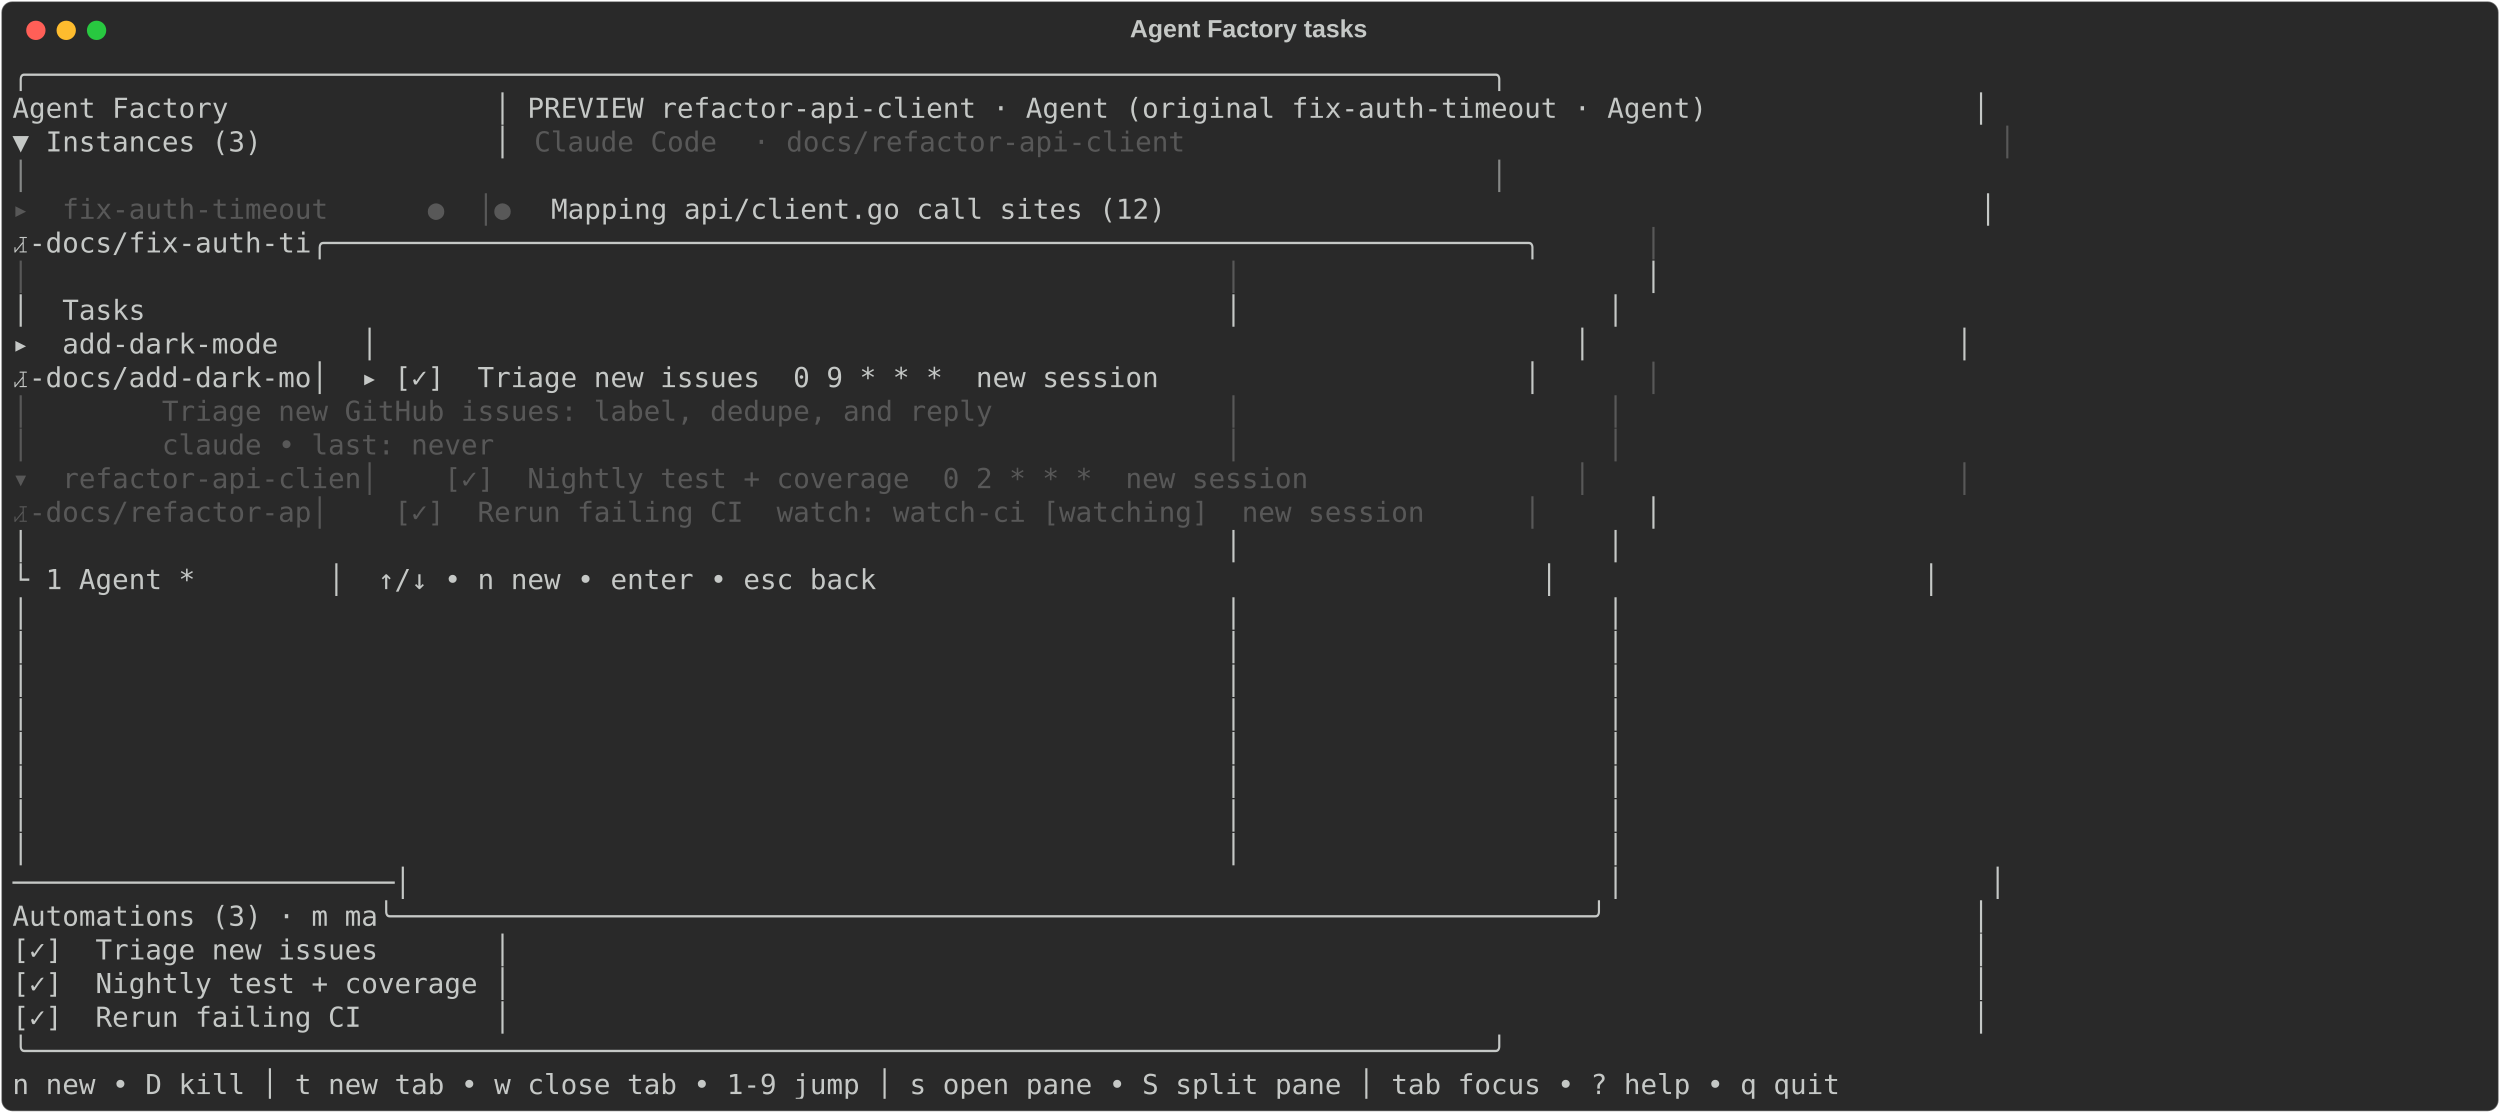
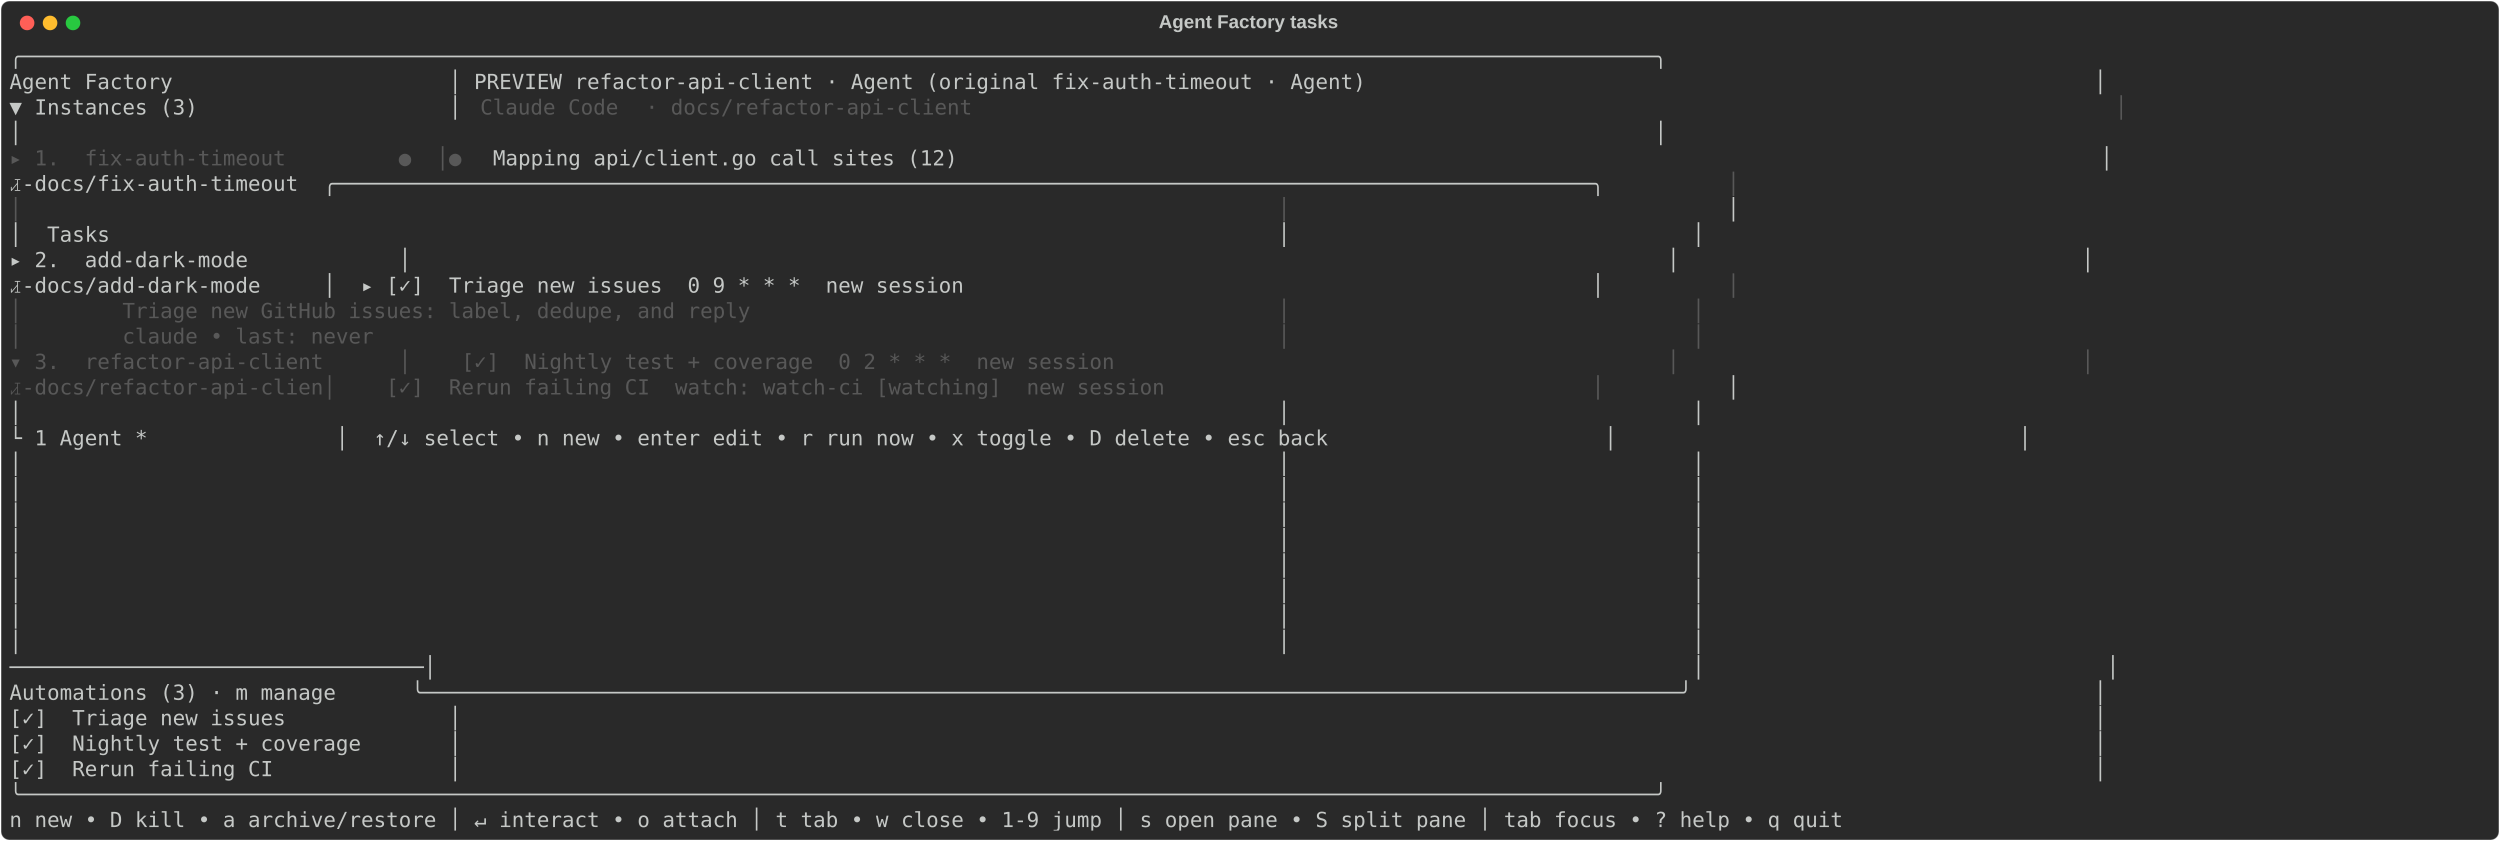
- <svg xmlns="http://www.w3.org/2000/svg" class="rich-terminal" viewBox="0 0 1812 806.4" role="img" aria-labelledby="title">
+ <svg xmlns="http://www.w3.org/2000/svg" class="rich-terminal" viewBox="0 0 2397 806.4" role="img" aria-labelledby="title">
  <style>

        
-     .terminal-3687865793-matrix {
+     .terminal-96356913-matrix {
        font-family: "JetBrains Mono", "SFMono-Regular", Consolas, monospace;
        font-size: 20px;
        line-height: 24.4px;
        font-variant-east-asian: full-width;
    }

-     .terminal-3687865793-title {
+     .terminal-96356913-title {
        font-size: 18px;
        font-weight: bold;
        font-family: Arial, sans-serif;
    }

-     .terminal-3687865793-r1 { fill: #c5c8c6 }
- .terminal-3687865793-r2 { fill: #585858 }
- .terminal-3687865793-r3 { fill: #868887 }
+     .terminal-96356913-r1 { fill: #c5c8c6 }
+ .terminal-96356913-r2 { fill: #585858 }
    </style>
  <defs>
-     <clipPath id="terminal-3687865793-clip-terminal">
-       <rect x="0" y="0" width="1792.4" height="755.4" />
-     </clipPath>
-     <clipPath id="terminal-3687865793-line-0">
-       <rect x="0" y="1.5" width="1793.4" height="24.65" />
-     </clipPath>
-     <clipPath id="terminal-3687865793-line-1">
-       <rect x="0" y="25.9" width="1793.4" height="24.65" />
-     </clipPath>
-     <clipPath id="terminal-3687865793-line-2">
-       <rect x="0" y="50.3" width="1793.4" height="24.65" />
-     </clipPath>
-     <clipPath id="terminal-3687865793-line-3">
-       <rect x="0" y="74.7" width="1793.4" height="24.65" />
-     </clipPath>
-     <clipPath id="terminal-3687865793-line-4">
-       <rect x="0" y="99.1" width="1793.4" height="24.65" />
-     </clipPath>
-     <clipPath id="terminal-3687865793-line-5">
-       <rect x="0" y="123.5" width="1793.4" height="24.65" />
-     </clipPath>
-     <clipPath id="terminal-3687865793-line-6">
-       <rect x="0" y="147.9" width="1793.4" height="24.65" />
-     </clipPath>
-     <clipPath id="terminal-3687865793-line-7">
-       <rect x="0" y="172.3" width="1793.4" height="24.65" />
-     </clipPath>
-     <clipPath id="terminal-3687865793-line-8">
-       <rect x="0" y="196.7" width="1793.4" height="24.65" />
-     </clipPath>
-     <clipPath id="terminal-3687865793-line-9">
-       <rect x="0" y="221.1" width="1793.4" height="24.65" />
-     </clipPath>
-     <clipPath id="terminal-3687865793-line-10">
-       <rect x="0" y="245.5" width="1793.4" height="24.65" />
-     </clipPath>
-     <clipPath id="terminal-3687865793-line-11">
-       <rect x="0" y="269.9" width="1793.4" height="24.65" />
-     </clipPath>
-     <clipPath id="terminal-3687865793-line-12">
-       <rect x="0" y="294.3" width="1793.4" height="24.65" />
-     </clipPath>
-     <clipPath id="terminal-3687865793-line-13">
-       <rect x="0" y="318.7" width="1793.4" height="24.65" />
-     </clipPath>
-     <clipPath id="terminal-3687865793-line-14">
-       <rect x="0" y="343.1" width="1793.4" height="24.65" />
-     </clipPath>
-     <clipPath id="terminal-3687865793-line-15">
-       <rect x="0" y="367.5" width="1793.4" height="24.65" />
-     </clipPath>
-     <clipPath id="terminal-3687865793-line-16">
-       <rect x="0" y="391.9" width="1793.4" height="24.65" />
-     </clipPath>
-     <clipPath id="terminal-3687865793-line-17">
-       <rect x="0" y="416.3" width="1793.4" height="24.65" />
-     </clipPath>
-     <clipPath id="terminal-3687865793-line-18">
-       <rect x="0" y="440.7" width="1793.4" height="24.65" />
-     </clipPath>
-     <clipPath id="terminal-3687865793-line-19">
-       <rect x="0" y="465.1" width="1793.4" height="24.65" />
-     </clipPath>
-     <clipPath id="terminal-3687865793-line-20">
-       <rect x="0" y="489.5" width="1793.4" height="24.65" />
-     </clipPath>
-     <clipPath id="terminal-3687865793-line-21">
-       <rect x="0" y="513.9" width="1793.4" height="24.65" />
-     </clipPath>
-     <clipPath id="terminal-3687865793-line-22">
-       <rect x="0" y="538.3" width="1793.4" height="24.65" />
-     </clipPath>
-     <clipPath id="terminal-3687865793-line-23">
-       <rect x="0" y="562.7" width="1793.4" height="24.65" />
-     </clipPath>
-     <clipPath id="terminal-3687865793-line-24">
-       <rect x="0" y="587.1" width="1793.4" height="24.65" />
-     </clipPath>
-     <clipPath id="terminal-3687865793-line-25">
-       <rect x="0" y="611.5" width="1793.4" height="24.65" />
-     </clipPath>
-     <clipPath id="terminal-3687865793-line-26">
-       <rect x="0" y="635.9" width="1793.4" height="24.65" />
-     </clipPath>
-     <clipPath id="terminal-3687865793-line-27">
-       <rect x="0" y="660.3" width="1793.4" height="24.65" />
-     </clipPath>
-     <clipPath id="terminal-3687865793-line-28">
-       <rect x="0" y="684.7" width="1793.4" height="24.65" />
-     </clipPath>
-     <clipPath id="terminal-3687865793-line-29">
-       <rect x="0" y="709.1" width="1793.4" height="24.65" />
+     <clipPath id="terminal-96356913-clip-terminal">
+       <rect x="0" y="0" width="2378.0" height="755.4" />
+     </clipPath>
+     <clipPath id="terminal-96356913-line-0">
+       <rect x="0" y="1.5" width="2379" height="24.65" />
+     </clipPath>
+     <clipPath id="terminal-96356913-line-1">
+       <rect x="0" y="25.9" width="2379" height="24.65" />
+     </clipPath>
+     <clipPath id="terminal-96356913-line-2">
+       <rect x="0" y="50.3" width="2379" height="24.65" />
+     </clipPath>
+     <clipPath id="terminal-96356913-line-3">
+       <rect x="0" y="74.7" width="2379" height="24.65" />
+     </clipPath>
+     <clipPath id="terminal-96356913-line-4">
+       <rect x="0" y="99.1" width="2379" height="24.65" />
+     </clipPath>
+     <clipPath id="terminal-96356913-line-5">
+       <rect x="0" y="123.5" width="2379" height="24.65" />
+     </clipPath>
+     <clipPath id="terminal-96356913-line-6">
+       <rect x="0" y="147.9" width="2379" height="24.65" />
+     </clipPath>
+     <clipPath id="terminal-96356913-line-7">
+       <rect x="0" y="172.3" width="2379" height="24.65" />
+     </clipPath>
+     <clipPath id="terminal-96356913-line-8">
+       <rect x="0" y="196.7" width="2379" height="24.65" />
+     </clipPath>
+     <clipPath id="terminal-96356913-line-9">
+       <rect x="0" y="221.1" width="2379" height="24.65" />
+     </clipPath>
+     <clipPath id="terminal-96356913-line-10">
+       <rect x="0" y="245.5" width="2379" height="24.65" />
+     </clipPath>
+     <clipPath id="terminal-96356913-line-11">
+       <rect x="0" y="269.9" width="2379" height="24.65" />
+     </clipPath>
+     <clipPath id="terminal-96356913-line-12">
+       <rect x="0" y="294.3" width="2379" height="24.65" />
+     </clipPath>
+     <clipPath id="terminal-96356913-line-13">
+       <rect x="0" y="318.7" width="2379" height="24.65" />
+     </clipPath>
+     <clipPath id="terminal-96356913-line-14">
+       <rect x="0" y="343.1" width="2379" height="24.65" />
+     </clipPath>
+     <clipPath id="terminal-96356913-line-15">
+       <rect x="0" y="367.5" width="2379" height="24.65" />
+     </clipPath>
+     <clipPath id="terminal-96356913-line-16">
+       <rect x="0" y="391.9" width="2379" height="24.65" />
+     </clipPath>
+     <clipPath id="terminal-96356913-line-17">
+       <rect x="0" y="416.3" width="2379" height="24.65" />
+     </clipPath>
+     <clipPath id="terminal-96356913-line-18">
+       <rect x="0" y="440.7" width="2379" height="24.65" />
+     </clipPath>
+     <clipPath id="terminal-96356913-line-19">
+       <rect x="0" y="465.1" width="2379" height="24.65" />
+     </clipPath>
+     <clipPath id="terminal-96356913-line-20">
+       <rect x="0" y="489.5" width="2379" height="24.65" />
+     </clipPath>
+     <clipPath id="terminal-96356913-line-21">
+       <rect x="0" y="513.9" width="2379" height="24.65" />
+     </clipPath>
+     <clipPath id="terminal-96356913-line-22">
+       <rect x="0" y="538.3" width="2379" height="24.65" />
+     </clipPath>
+     <clipPath id="terminal-96356913-line-23">
+       <rect x="0" y="562.7" width="2379" height="24.65" />
+     </clipPath>
+     <clipPath id="terminal-96356913-line-24">
+       <rect x="0" y="587.1" width="2379" height="24.65" />
+     </clipPath>
+     <clipPath id="terminal-96356913-line-25">
+       <rect x="0" y="611.5" width="2379" height="24.65" />
+     </clipPath>
+     <clipPath id="terminal-96356913-line-26">
+       <rect x="0" y="635.9" width="2379" height="24.65" />
+     </clipPath>
+     <clipPath id="terminal-96356913-line-27">
+       <rect x="0" y="660.3" width="2379" height="24.65" />
+     </clipPath>
+     <clipPath id="terminal-96356913-line-28">
+       <rect x="0" y="684.7" width="2379" height="24.65" />
+     </clipPath>
+     <clipPath id="terminal-96356913-line-29">
+       <rect x="0" y="709.1" width="2379" height="24.65" />
    </clipPath>
  </defs>
-   <rect fill="#292929" stroke="rgba(255,255,255,0.35)" stroke-width="1" x="1" y="1" width="1810" height="804.4" rx="8" />
-   <text class="terminal-3687865793-title" fill="#c5c8c6" text-anchor="middle" x="905" y="27">Agent Factory tasks</text>
+   <rect fill="#292929" stroke="rgba(255,255,255,0.35)" stroke-width="1" x="1" y="1" width="2395" height="804.4" rx="8" />
+   <text class="terminal-96356913-title" fill="#c5c8c6" text-anchor="middle" x="1197" y="27">Agent Factory tasks</text>
  <g transform="translate(26,22)">
    <circle cx="0" cy="0" r="7" fill="#ff5f57" />
    <circle cx="22" cy="0" r="7" fill="#febc2e" />
    <circle cx="44" cy="0" r="7" fill="#28c840" />
  </g>
-   <g transform="translate(9, 41)" clip-path="url(#terminal-3687865793-clip-terminal)">
-     <g class="terminal-3687865793-matrix">
-       <text class="terminal-3687865793-r1" x="0" y="20" textLength="1464" clip-path="url(#terminal-3687865793-line-0)">                              ╭────────────────────────────────────────────────────────────────────────────────────────╮</text>
-       <text class="terminal-3687865793-r1" x="1793.4" y="20" textLength="12.2" clip-path="url(#terminal-3687865793-line-0)">
- </text>
-       <text class="terminal-3687865793-r1" x="0" y="44.4" textLength="1464" clip-path="url(#terminal-3687865793-line-1)"> Agent Factory                │ PREVIEW refactor-api-client · Agent (original fix-auth-timeout · Agent)                │</text>
-       <text class="terminal-3687865793-r1" x="1793.4" y="44.4" textLength="12.2" clip-path="url(#terminal-3687865793-line-1)">
- </text>
-       <text class="terminal-3687865793-r1" x="0" y="68.8" textLength="378.2" clip-path="url(#terminal-3687865793-line-2)"> ▼ Instances (3)              │</text>
-       <text class="terminal-3687865793-r2" x="378.2" y="68.8" textLength="146.4" clip-path="url(#terminal-3687865793-line-2)"> Claude Code</text>
-       <text class="terminal-3687865793-r2" x="536.8" y="68.8" textLength="927.2" clip-path="url(#terminal-3687865793-line-2)">· docs/refactor-api-client                                                 │</text>
-       <text class="terminal-3687865793-r1" x="1793.4" y="68.8" textLength="12.2" clip-path="url(#terminal-3687865793-line-2)">
- </text>
-       <text class="terminal-3687865793-r3" x="0" y="93.2" textLength="1464" clip-path="url(#terminal-3687865793-line-3)">                              │                                                                                        │</text>
-       <text class="terminal-3687865793-r1" x="1793.4" y="93.2" textLength="12.2" clip-path="url(#terminal-3687865793-line-3)">
- </text>
-       <text class="terminal-3687865793-r2" x="0" y="117.6" textLength="390.4" clip-path="url(#terminal-3687865793-line-4)">  ▸  fix-auth-timeout      ●  │●</text>
-       <text class="terminal-3687865793-r1" x="390.4" y="117.6" textLength="1073.6" clip-path="url(#terminal-3687865793-line-4)"> Mapping api/client.go call sites (12)                                                 │</text>
-       <text class="terminal-3687865793-r1" x="1793.4" y="117.6" textLength="12.2" clip-path="url(#terminal-3687865793-line-4)">
- </text>
-       <text class="terminal-3687865793-r1" x="0" y="142" textLength="1183.4" clip-path="url(#terminal-3687865793-line-5)">     Ꮧ-docs/fix-auth-ti╭────────────────────────────────────────────────────────────────────────╮</text>
-       <text class="terminal-3687865793-r2" x="1183.4" y="142" textLength="280.6" clip-path="url(#terminal-3687865793-line-5)">                      │</text>
-       <text class="terminal-3687865793-r1" x="1793.4" y="142" textLength="12.2" clip-path="url(#terminal-3687865793-line-5)">
- </text>
-       <text class="terminal-3687865793-r2" x="0" y="166.4" textLength="1183.4" clip-path="url(#terminal-3687865793-line-6)">                       │                                                                        │</text>
-       <text class="terminal-3687865793-r1" x="1183.4" y="166.4" textLength="280.6" clip-path="url(#terminal-3687865793-line-6)">                      │</text>
-       <text class="terminal-3687865793-r1" x="1793.4" y="166.4" textLength="12.2" clip-path="url(#terminal-3687865793-line-6)">
- </text>
-       <text class="terminal-3687865793-r1" x="0" y="190.8" textLength="1464" clip-path="url(#terminal-3687865793-line-7)">                       │  Tasks                                                                 │                      │</text>
-       <text class="terminal-3687865793-r1" x="1793.4" y="190.8" textLength="12.2" clip-path="url(#terminal-3687865793-line-7)">
- </text>
-       <text class="terminal-3687865793-r1" x="0" y="215.2" textLength="1464" clip-path="url(#terminal-3687865793-line-8)">  ▸  add-dark-mode     │                                                                        │                      │</text>
-       <text class="terminal-3687865793-r1" x="1793.4" y="215.2" textLength="12.2" clip-path="url(#terminal-3687865793-line-8)">
- </text>
-       <text class="terminal-3687865793-r1" x="0" y="239.6" textLength="1183.4" clip-path="url(#terminal-3687865793-line-9)">     Ꮧ-docs/add-dark-mo│  ▸ [✓]  Triage new issues  0 9 * * *  new session                      │</text>
-       <text class="terminal-3687865793-r2" x="1183.4" y="239.6" textLength="280.6" clip-path="url(#terminal-3687865793-line-9)">                      │</text>
-       <text class="terminal-3687865793-r1" x="1793.4" y="239.6" textLength="12.2" clip-path="url(#terminal-3687865793-line-9)">
- </text>
-       <text class="terminal-3687865793-r2" x="0" y="264" textLength="1464" clip-path="url(#terminal-3687865793-line-10)">                       │        Triage new GitHub issues: label, dedupe, and reply              │                      │</text>
-       <text class="terminal-3687865793-r1" x="1793.4" y="264" textLength="12.2" clip-path="url(#terminal-3687865793-line-10)">
- </text>
-       <text class="terminal-3687865793-r2" x="0" y="288.4" textLength="1464" clip-path="url(#terminal-3687865793-line-11)">                       │        claude • last: never                                            │                      │</text>
-       <text class="terminal-3687865793-r1" x="1793.4" y="288.4" textLength="12.2" clip-path="url(#terminal-3687865793-line-11)">
- </text>
-       <text class="terminal-3687865793-r2" x="0" y="312.8" textLength="1464" clip-path="url(#terminal-3687865793-line-12)">  ▾  refactor-api-clien│    [✓]  Nightly test + coverage  0 2 * * *  new session                │                      │</text>
-       <text class="terminal-3687865793-r1" x="1793.4" y="312.8" textLength="12.2" clip-path="url(#terminal-3687865793-line-12)">
- </text>
-       <text class="terminal-3687865793-r2" x="0" y="337.2" textLength="1183.4" clip-path="url(#terminal-3687865793-line-13)">     Ꮧ-docs/refactor-ap│    [✓]  Rerun failing CI  watch: watch-ci [watching]  new session      │</text>
-       <text class="terminal-3687865793-r1" x="1183.4" y="337.2" textLength="280.6" clip-path="url(#terminal-3687865793-line-13)">                      │</text>
-       <text class="terminal-3687865793-r1" x="1793.4" y="337.2" textLength="12.2" clip-path="url(#terminal-3687865793-line-13)">
- </text>
-       <text class="terminal-3687865793-r1" x="0" y="361.6" textLength="1464" clip-path="url(#terminal-3687865793-line-14)">                       │                                                                        │                      │</text>
-       <text class="terminal-3687865793-r1" x="1793.4" y="361.6" textLength="12.2" clip-path="url(#terminal-3687865793-line-14)">
- </text>
-       <text class="terminal-3687865793-r1" x="0" y="386" textLength="1464" clip-path="url(#terminal-3687865793-line-15)">    └ 1 Agent *        │  ↑/↓ • n new • enter • esc back                                        │                      │</text>
-       <text class="terminal-3687865793-r1" x="1793.4" y="386" textLength="12.2" clip-path="url(#terminal-3687865793-line-15)">
- </text>
-       <text class="terminal-3687865793-r1" x="0" y="410.4" textLength="1464" clip-path="url(#terminal-3687865793-line-16)">                       │                                                                        │                      │</text>
-       <text class="terminal-3687865793-r1" x="1793.4" y="410.4" textLength="12.2" clip-path="url(#terminal-3687865793-line-16)">
- </text>
-       <text class="terminal-3687865793-r1" x="0" y="434.8" textLength="1464" clip-path="url(#terminal-3687865793-line-17)">                       │                                                                        │                      │</text>
-       <text class="terminal-3687865793-r1" x="1793.4" y="434.8" textLength="12.2" clip-path="url(#terminal-3687865793-line-17)">
- </text>
-       <text class="terminal-3687865793-r1" x="0" y="459.2" textLength="1464" clip-path="url(#terminal-3687865793-line-18)">                       │                                                                        │                      │</text>
-       <text class="terminal-3687865793-r1" x="1793.4" y="459.2" textLength="12.2" clip-path="url(#terminal-3687865793-line-18)">
- </text>
-       <text class="terminal-3687865793-r1" x="0" y="483.6" textLength="1464" clip-path="url(#terminal-3687865793-line-19)">                       │                                                                        │                      │</text>
-       <text class="terminal-3687865793-r1" x="1793.4" y="483.6" textLength="12.2" clip-path="url(#terminal-3687865793-line-19)">
- </text>
-       <text class="terminal-3687865793-r1" x="0" y="508" textLength="1464" clip-path="url(#terminal-3687865793-line-20)">                       │                                                                        │                      │</text>
-       <text class="terminal-3687865793-r1" x="1793.4" y="508" textLength="12.2" clip-path="url(#terminal-3687865793-line-20)">
- </text>
-       <text class="terminal-3687865793-r1" x="0" y="532.4" textLength="1464" clip-path="url(#terminal-3687865793-line-21)">                       │                                                                        │                      │</text>
-       <text class="terminal-3687865793-r1" x="1793.4" y="532.4" textLength="12.2" clip-path="url(#terminal-3687865793-line-21)">
- </text>
-       <text class="terminal-3687865793-r1" x="0" y="556.8" textLength="1464" clip-path="url(#terminal-3687865793-line-22)">                       │                                                                        │                      │</text>
-       <text class="terminal-3687865793-r1" x="1793.4" y="556.8" textLength="12.2" clip-path="url(#terminal-3687865793-line-22)">
- </text>
-       <text class="terminal-3687865793-r1" x="0" y="581.2" textLength="1464" clip-path="url(#terminal-3687865793-line-23)">                       │                                                                        │                      │</text>
-       <text class="terminal-3687865793-r1" x="1793.4" y="581.2" textLength="12.2" clip-path="url(#terminal-3687865793-line-23)">
- </text>
-       <text class="terminal-3687865793-r1" x="0" y="605.6" textLength="1464" clip-path="url(#terminal-3687865793-line-24)">───────────────────────│                                                                        │                      │</text>
-       <text class="terminal-3687865793-r1" x="1793.4" y="605.6" textLength="12.2" clip-path="url(#terminal-3687865793-line-24)">
- </text>
-       <text class="terminal-3687865793-r1" x="0" y="630" textLength="1464" clip-path="url(#terminal-3687865793-line-25)"> Automations (3) · m ma╰────────────────────────────────────────────────────────────────────────╯                      │</text>
-       <text class="terminal-3687865793-r1" x="1793.4" y="630" textLength="12.2" clip-path="url(#terminal-3687865793-line-25)">
- </text>
-       <text class="terminal-3687865793-r1" x="0" y="654.4" textLength="1464" clip-path="url(#terminal-3687865793-line-26)"> [✓]  Triage new issues       │                                                                                        │</text>
-       <text class="terminal-3687865793-r1" x="1793.4" y="654.4" textLength="12.2" clip-path="url(#terminal-3687865793-line-26)">
- </text>
-       <text class="terminal-3687865793-r1" x="0" y="678.8" textLength="1464" clip-path="url(#terminal-3687865793-line-27)"> [✓]  Nightly test + coverage │                                                                                        │</text>
-       <text class="terminal-3687865793-r1" x="1793.4" y="678.8" textLength="12.2" clip-path="url(#terminal-3687865793-line-27)">
- </text>
-       <text class="terminal-3687865793-r1" x="0" y="703.2" textLength="1464" clip-path="url(#terminal-3687865793-line-28)"> [✓]  Rerun failing CI        │                                                                                        │</text>
-       <text class="terminal-3687865793-r1" x="1793.4" y="703.2" textLength="12.2" clip-path="url(#terminal-3687865793-line-28)">
- </text>
-       <text class="terminal-3687865793-r1" x="0" y="727.6" textLength="1464" clip-path="url(#terminal-3687865793-line-29)">                              ╰────────────────────────────────────────────────────────────────────────────────────────╯</text>
-       <text class="terminal-3687865793-r1" x="1793.4" y="727.6" textLength="12.2" clip-path="url(#terminal-3687865793-line-29)">
- </text>
-       <text class="terminal-3687865793-r1" x="0" y="752" textLength="1403" clip-path="url(#terminal-3687865793-line-30)">     n new • D kill │ t new tab • w close tab • 1-9 jump │ s open pane • S split pane │ tab focus • ? help • q quit</text>
-       <text class="terminal-3687865793-r1" x="1793.4" y="752" textLength="12.2" clip-path="url(#terminal-3687865793-line-30)">
+   <g transform="translate(9, 41)" clip-path="url(#terminal-96356913-clip-terminal)">
+     <g class="terminal-96356913-matrix">
+       <text class="terminal-96356913-r1" x="0" y="20" textLength="2049.6" clip-path="url(#terminal-96356913-line-0)">                                    ╭──────────────────────────────────────────────────────────────────────────────────────────────────────────────────────────────────╮</text>
+       <text class="terminal-96356913-r1" x="2379" y="20" textLength="12.2" clip-path="url(#terminal-96356913-line-0)">
+ </text>
+       <text class="terminal-96356913-r1" x="0" y="44.4" textLength="2049.6" clip-path="url(#terminal-96356913-line-1)"> Agent Factory                      │ PREVIEW refactor-api-client · Agent (original fix-auth-timeout · Agent)                                                          │</text>
+       <text class="terminal-96356913-r1" x="2379" y="44.4" textLength="12.2" clip-path="url(#terminal-96356913-line-1)">
+ </text>
+       <text class="terminal-96356913-r1" x="0" y="68.8" textLength="451.4" clip-path="url(#terminal-96356913-line-2)"> ▼ Instances (3)                    │</text>
+       <text class="terminal-96356913-r2" x="451.4" y="68.8" textLength="146.4" clip-path="url(#terminal-96356913-line-2)"> Claude Code</text>
+       <text class="terminal-96356913-r2" x="610" y="68.8" textLength="1439.6" clip-path="url(#terminal-96356913-line-2)">· docs/refactor-api-client                                                                                           │</text>
+       <text class="terminal-96356913-r1" x="2379" y="68.8" textLength="12.2" clip-path="url(#terminal-96356913-line-2)">
+ </text>
+       <text class="terminal-96356913-r1" x="0" y="93.2" textLength="2049.6" clip-path="url(#terminal-96356913-line-3)">                                    │                                                                                                                                  │</text>
+       <text class="terminal-96356913-r1" x="2379" y="93.2" textLength="12.2" clip-path="url(#terminal-96356913-line-3)">
+ </text>
+       <text class="terminal-96356913-r2" x="0" y="117.6" textLength="463.6" clip-path="url(#terminal-96356913-line-4)">  ▸ 1.  fix-auth-timeout         ●  │●</text>
+       <text class="terminal-96356913-r1" x="463.6" y="117.6" textLength="1586" clip-path="url(#terminal-96356913-line-4)"> Mapping api/client.go call sites (12)                                                                                           │</text>
+       <text class="terminal-96356913-r1" x="2379" y="117.6" textLength="12.2" clip-path="url(#terminal-96356913-line-4)">
+ </text>
+       <text class="terminal-96356913-r1" x="0" y="142" textLength="1647" clip-path="url(#terminal-96356913-line-5)">        Ꮧ-docs/fix-auth-timeout  ╭────────────────────────────────────────────────────────────────────────────────────────────────────╮</text>
+       <text class="terminal-96356913-r2" x="1647" y="142" textLength="402.6" clip-path="url(#terminal-96356913-line-5)">                                │</text>
+       <text class="terminal-96356913-r1" x="2379" y="142" textLength="12.2" clip-path="url(#terminal-96356913-line-5)">
+ </text>
+       <text class="terminal-96356913-r2" x="0" y="166.4" textLength="1647" clip-path="url(#terminal-96356913-line-6)">                                 │                                                                                                    │</text>
+       <text class="terminal-96356913-r1" x="1647" y="166.4" textLength="402.6" clip-path="url(#terminal-96356913-line-6)">                                │</text>
+       <text class="terminal-96356913-r1" x="2379" y="166.4" textLength="12.2" clip-path="url(#terminal-96356913-line-6)">
+ </text>
+       <text class="terminal-96356913-r1" x="0" y="190.8" textLength="2049.6" clip-path="url(#terminal-96356913-line-7)">                                 │  Tasks                                                                                             │                                │</text>
+       <text class="terminal-96356913-r1" x="2379" y="190.8" textLength="12.2" clip-path="url(#terminal-96356913-line-7)">
+ </text>
+       <text class="terminal-96356913-r1" x="0" y="215.2" textLength="2049.6" clip-path="url(#terminal-96356913-line-8)">  ▸ 2.  add-dark-mode            │                                                                                                    │                                │</text>
+       <text class="terminal-96356913-r1" x="2379" y="215.2" textLength="12.2" clip-path="url(#terminal-96356913-line-8)">
+ </text>
+       <text class="terminal-96356913-r1" x="0" y="239.6" textLength="1647" clip-path="url(#terminal-96356913-line-9)">        Ꮧ-docs/add-dark-mode     │  ▸ [✓]  Triage new issues  0 9 * * *  new session                                                  │</text>
+       <text class="terminal-96356913-r2" x="1647" y="239.6" textLength="402.6" clip-path="url(#terminal-96356913-line-9)">                                │</text>
+       <text class="terminal-96356913-r1" x="2379" y="239.6" textLength="12.2" clip-path="url(#terminal-96356913-line-9)">
+ </text>
+       <text class="terminal-96356913-r2" x="0" y="264" textLength="2049.6" clip-path="url(#terminal-96356913-line-10)">                                 │        Triage new GitHub issues: label, dedupe, and reply                                          │                                │</text>
+       <text class="terminal-96356913-r1" x="2379" y="264" textLength="12.2" clip-path="url(#terminal-96356913-line-10)">
+ </text>
+       <text class="terminal-96356913-r2" x="0" y="288.4" textLength="2049.6" clip-path="url(#terminal-96356913-line-11)">                                 │        claude • last: never                                                                        │                                │</text>
+       <text class="terminal-96356913-r1" x="2379" y="288.4" textLength="12.2" clip-path="url(#terminal-96356913-line-11)">
+ </text>
+       <text class="terminal-96356913-r2" x="0" y="312.8" textLength="2049.6" clip-path="url(#terminal-96356913-line-12)">  ▾ 3.  refactor-api-client      │    [✓]  Nightly test + coverage  0 2 * * *  new session                                            │                                │</text>
+       <text class="terminal-96356913-r1" x="2379" y="312.8" textLength="12.2" clip-path="url(#terminal-96356913-line-12)">
+ </text>
+       <text class="terminal-96356913-r2" x="0" y="337.2" textLength="1647" clip-path="url(#terminal-96356913-line-13)">        Ꮧ-docs/refactor-api-clien│    [✓]  Rerun failing CI  watch: watch-ci [watching]  new session                                  │</text>
+       <text class="terminal-96356913-r1" x="1647" y="337.2" textLength="402.6" clip-path="url(#terminal-96356913-line-13)">                                │</text>
+       <text class="terminal-96356913-r1" x="2379" y="337.2" textLength="12.2" clip-path="url(#terminal-96356913-line-13)">
+ </text>
+       <text class="terminal-96356913-r1" x="0" y="361.6" textLength="2049.6" clip-path="url(#terminal-96356913-line-14)">                                 │                                                                                                    │                                │</text>
+       <text class="terminal-96356913-r1" x="2379" y="361.6" textLength="12.2" clip-path="url(#terminal-96356913-line-14)">
+ </text>
+       <text class="terminal-96356913-r1" x="0" y="386" textLength="2049.6" clip-path="url(#terminal-96356913-line-15)">       └ 1 Agent *               │  ↑/↓ select • n new • enter edit • r run now • x toggle • D delete • esc back                      │                                │</text>
+       <text class="terminal-96356913-r1" x="2379" y="386" textLength="12.2" clip-path="url(#terminal-96356913-line-15)">
+ </text>
+       <text class="terminal-96356913-r1" x="0" y="410.4" textLength="2049.6" clip-path="url(#terminal-96356913-line-16)">                                 │                                                                                                    │                                │</text>
+       <text class="terminal-96356913-r1" x="2379" y="410.4" textLength="12.2" clip-path="url(#terminal-96356913-line-16)">
+ </text>
+       <text class="terminal-96356913-r1" x="0" y="434.8" textLength="2049.6" clip-path="url(#terminal-96356913-line-17)">                                 │                                                                                                    │                                │</text>
+       <text class="terminal-96356913-r1" x="2379" y="434.8" textLength="12.2" clip-path="url(#terminal-96356913-line-17)">
+ </text>
+       <text class="terminal-96356913-r1" x="0" y="459.2" textLength="2049.6" clip-path="url(#terminal-96356913-line-18)">                                 │                                                                                                    │                                │</text>
+       <text class="terminal-96356913-r1" x="2379" y="459.2" textLength="12.2" clip-path="url(#terminal-96356913-line-18)">
+ </text>
+       <text class="terminal-96356913-r1" x="0" y="483.6" textLength="2049.6" clip-path="url(#terminal-96356913-line-19)">                                 │                                                                                                    │                                │</text>
+       <text class="terminal-96356913-r1" x="2379" y="483.6" textLength="12.2" clip-path="url(#terminal-96356913-line-19)">
+ </text>
+       <text class="terminal-96356913-r1" x="0" y="508" textLength="2049.6" clip-path="url(#terminal-96356913-line-20)">                                 │                                                                                                    │                                │</text>
+       <text class="terminal-96356913-r1" x="2379" y="508" textLength="12.2" clip-path="url(#terminal-96356913-line-20)">
+ </text>
+       <text class="terminal-96356913-r1" x="0" y="532.4" textLength="2049.6" clip-path="url(#terminal-96356913-line-21)">                                 │                                                                                                    │                                │</text>
+       <text class="terminal-96356913-r1" x="2379" y="532.4" textLength="12.2" clip-path="url(#terminal-96356913-line-21)">
+ </text>
+       <text class="terminal-96356913-r1" x="0" y="556.8" textLength="2049.6" clip-path="url(#terminal-96356913-line-22)">                                 │                                                                                                    │                                │</text>
+       <text class="terminal-96356913-r1" x="2379" y="556.8" textLength="12.2" clip-path="url(#terminal-96356913-line-22)">
+ </text>
+       <text class="terminal-96356913-r1" x="0" y="581.2" textLength="2049.6" clip-path="url(#terminal-96356913-line-23)">                                 │                                                                                                    │                                │</text>
+       <text class="terminal-96356913-r1" x="2379" y="581.2" textLength="12.2" clip-path="url(#terminal-96356913-line-23)">
+ </text>
+       <text class="terminal-96356913-r1" x="0" y="605.6" textLength="2049.6" clip-path="url(#terminal-96356913-line-24)">─────────────────────────────────│                                                                                                    │                                │</text>
+       <text class="terminal-96356913-r1" x="2379" y="605.6" textLength="12.2" clip-path="url(#terminal-96356913-line-24)">
+ </text>
+       <text class="terminal-96356913-r1" x="0" y="630" textLength="2049.6" clip-path="url(#terminal-96356913-line-25)"> Automations (3) · m manage      ╰────────────────────────────────────────────────────────────────────────────────────────────────────╯                                │</text>
+       <text class="terminal-96356913-r1" x="2379" y="630" textLength="12.2" clip-path="url(#terminal-96356913-line-25)">
+ </text>
+       <text class="terminal-96356913-r1" x="0" y="654.4" textLength="2049.6" clip-path="url(#terminal-96356913-line-26)"> [✓]  Triage new issues             │                                                                                                                                  │</text>
+       <text class="terminal-96356913-r1" x="2379" y="654.4" textLength="12.2" clip-path="url(#terminal-96356913-line-26)">
+ </text>
+       <text class="terminal-96356913-r1" x="0" y="678.8" textLength="2049.6" clip-path="url(#terminal-96356913-line-27)"> [✓]  Nightly test + coverage       │                                                                                                                                  │</text>
+       <text class="terminal-96356913-r1" x="2379" y="678.8" textLength="12.2" clip-path="url(#terminal-96356913-line-27)">
+ </text>
+       <text class="terminal-96356913-r1" x="0" y="703.2" textLength="2049.6" clip-path="url(#terminal-96356913-line-28)"> [✓]  Rerun failing CI              │                                                                                                                                  │</text>
+       <text class="terminal-96356913-r1" x="2379" y="703.2" textLength="12.2" clip-path="url(#terminal-96356913-line-28)">
+ </text>
+       <text class="terminal-96356913-r1" x="0" y="727.6" textLength="2049.6" clip-path="url(#terminal-96356913-line-29)">                                    ╰──────────────────────────────────────────────────────────────────────────────────────────────────────────────────────────────────╯</text>
+       <text class="terminal-96356913-r1" x="2379" y="727.6" textLength="12.2" clip-path="url(#terminal-96356913-line-29)">
+ </text>
+       <text class="terminal-96356913-r1" x="0" y="752" textLength="1915.4" clip-path="url(#terminal-96356913-line-30)">           n new • D kill • a archive/restore │ ↵ interact • o attach │ t tab • w close • 1-9 jump │ s open pane • S split pane │ tab focus • ? help • q quit</text>
+       <text class="terminal-96356913-r1" x="2379" y="752" textLength="12.2" clip-path="url(#terminal-96356913-line-30)">
</text>
    </g>
  </g>
</svg>
